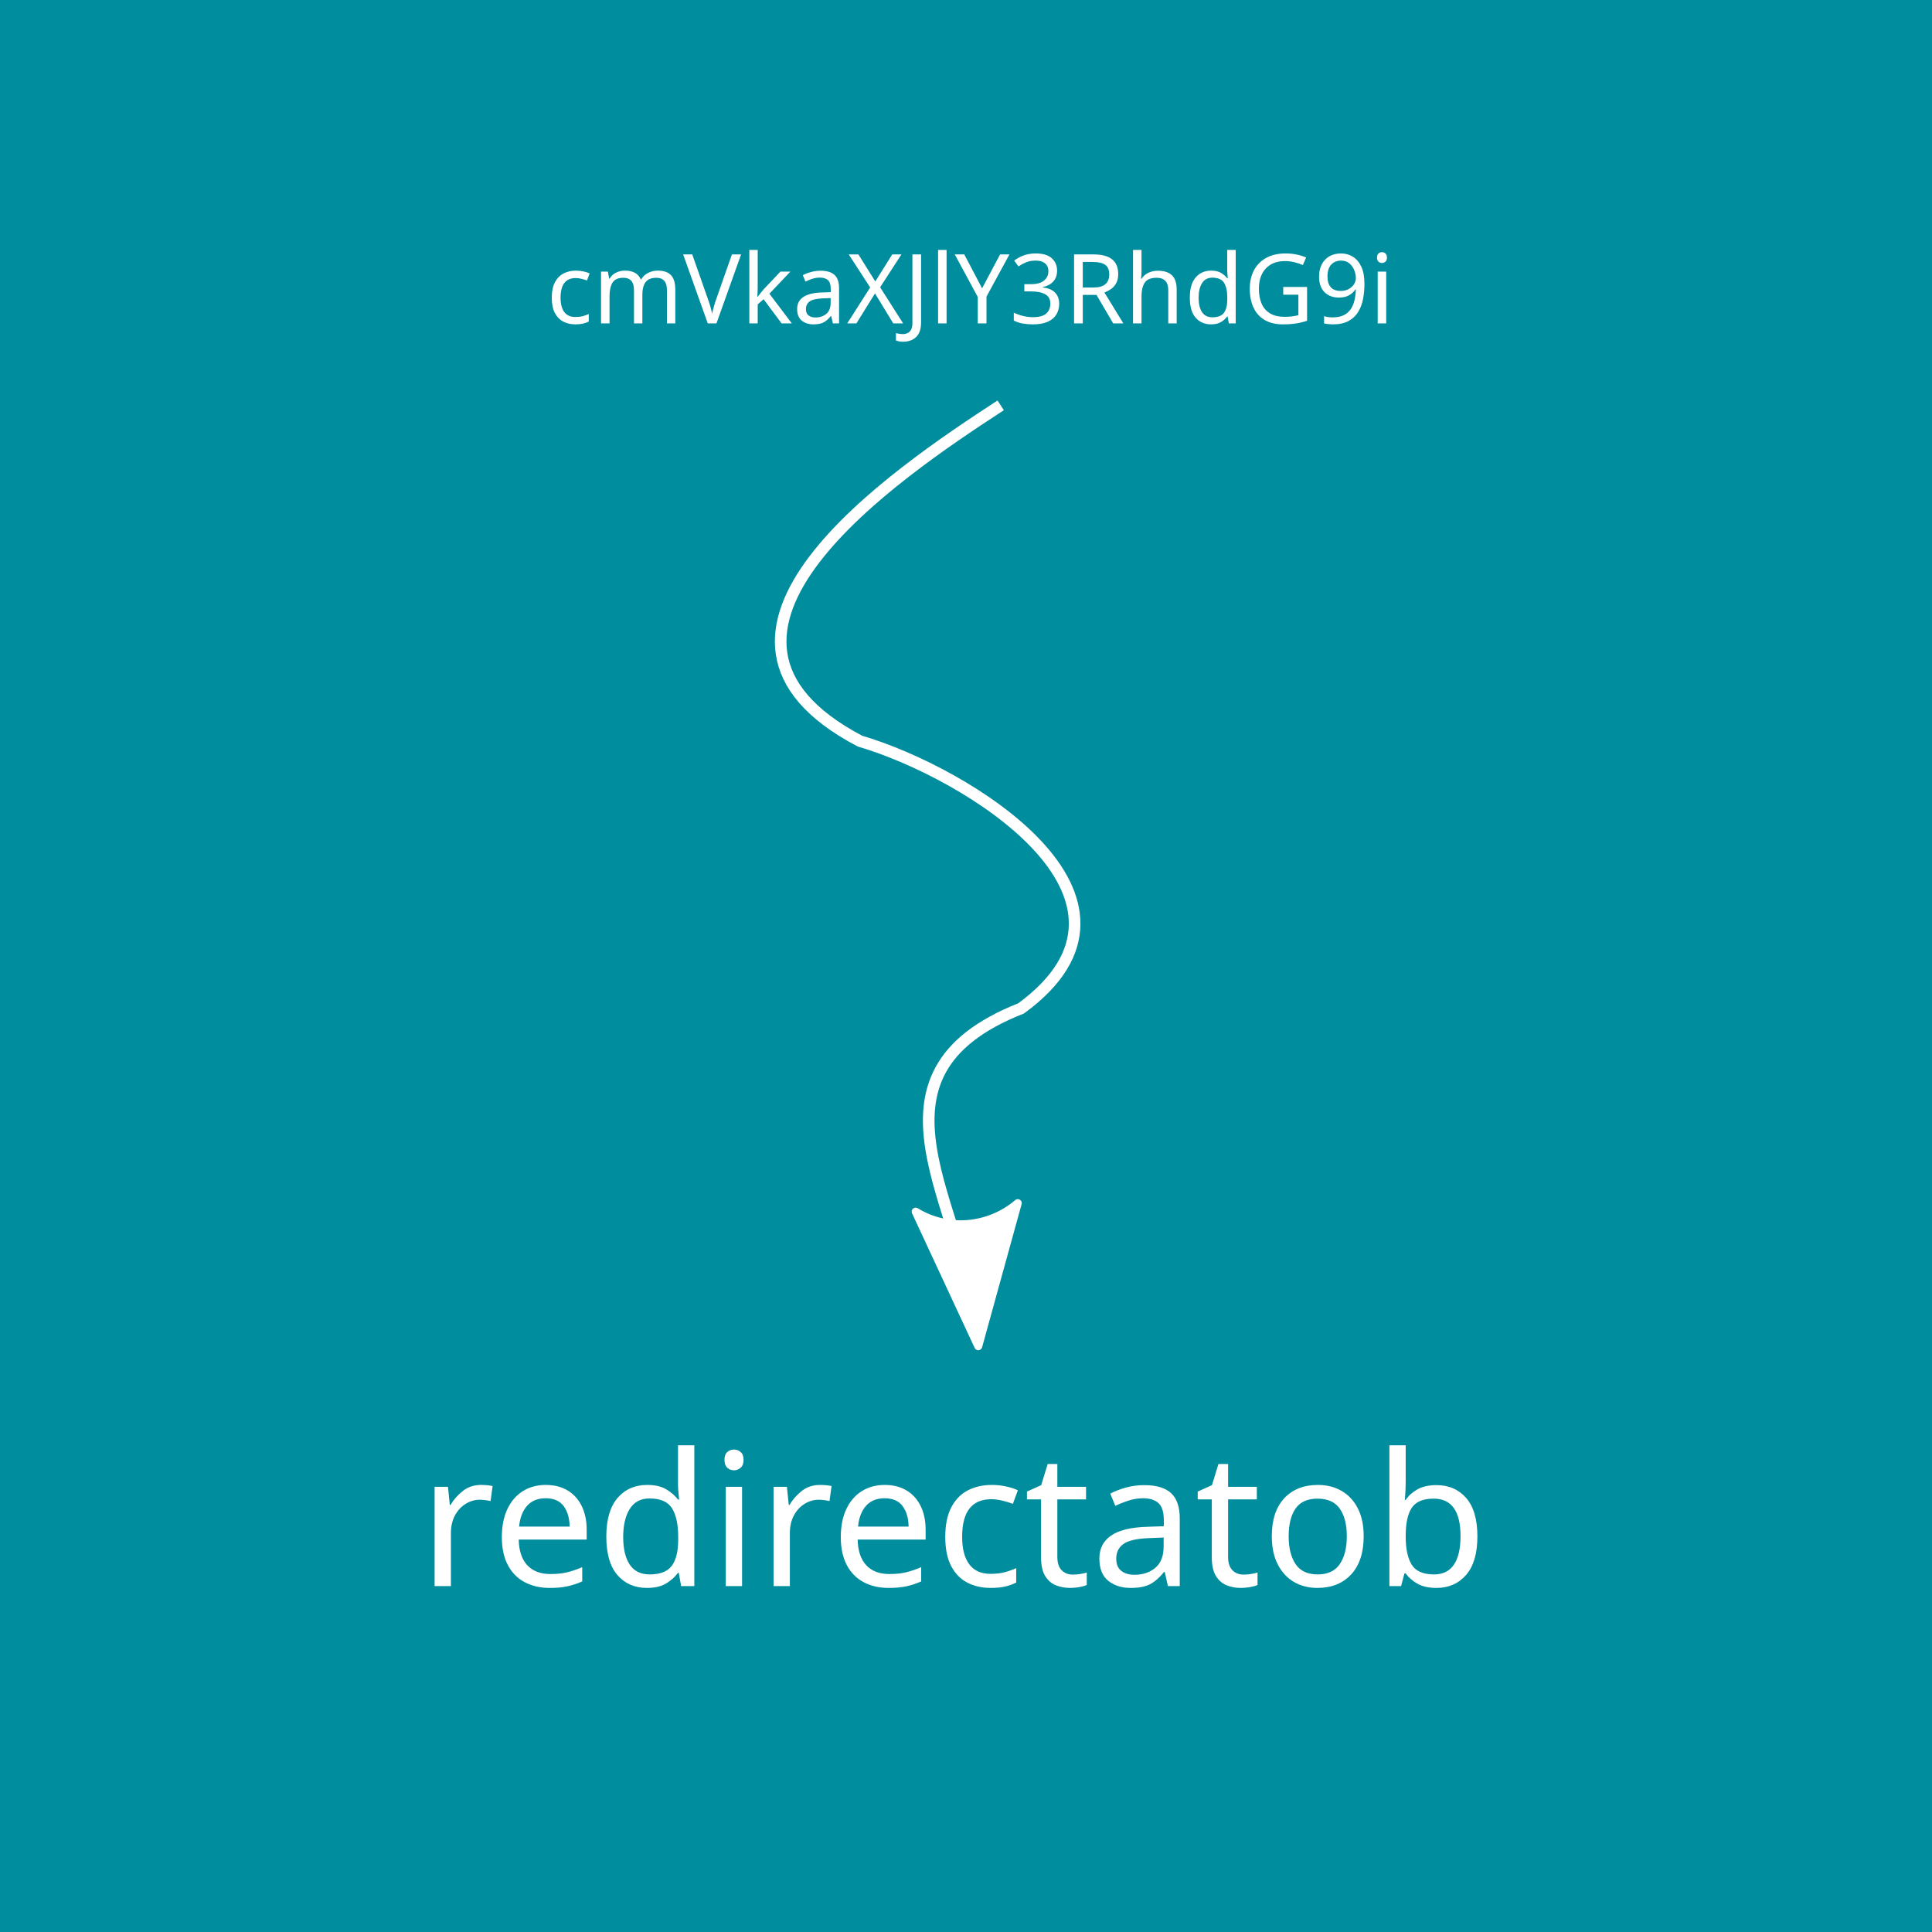
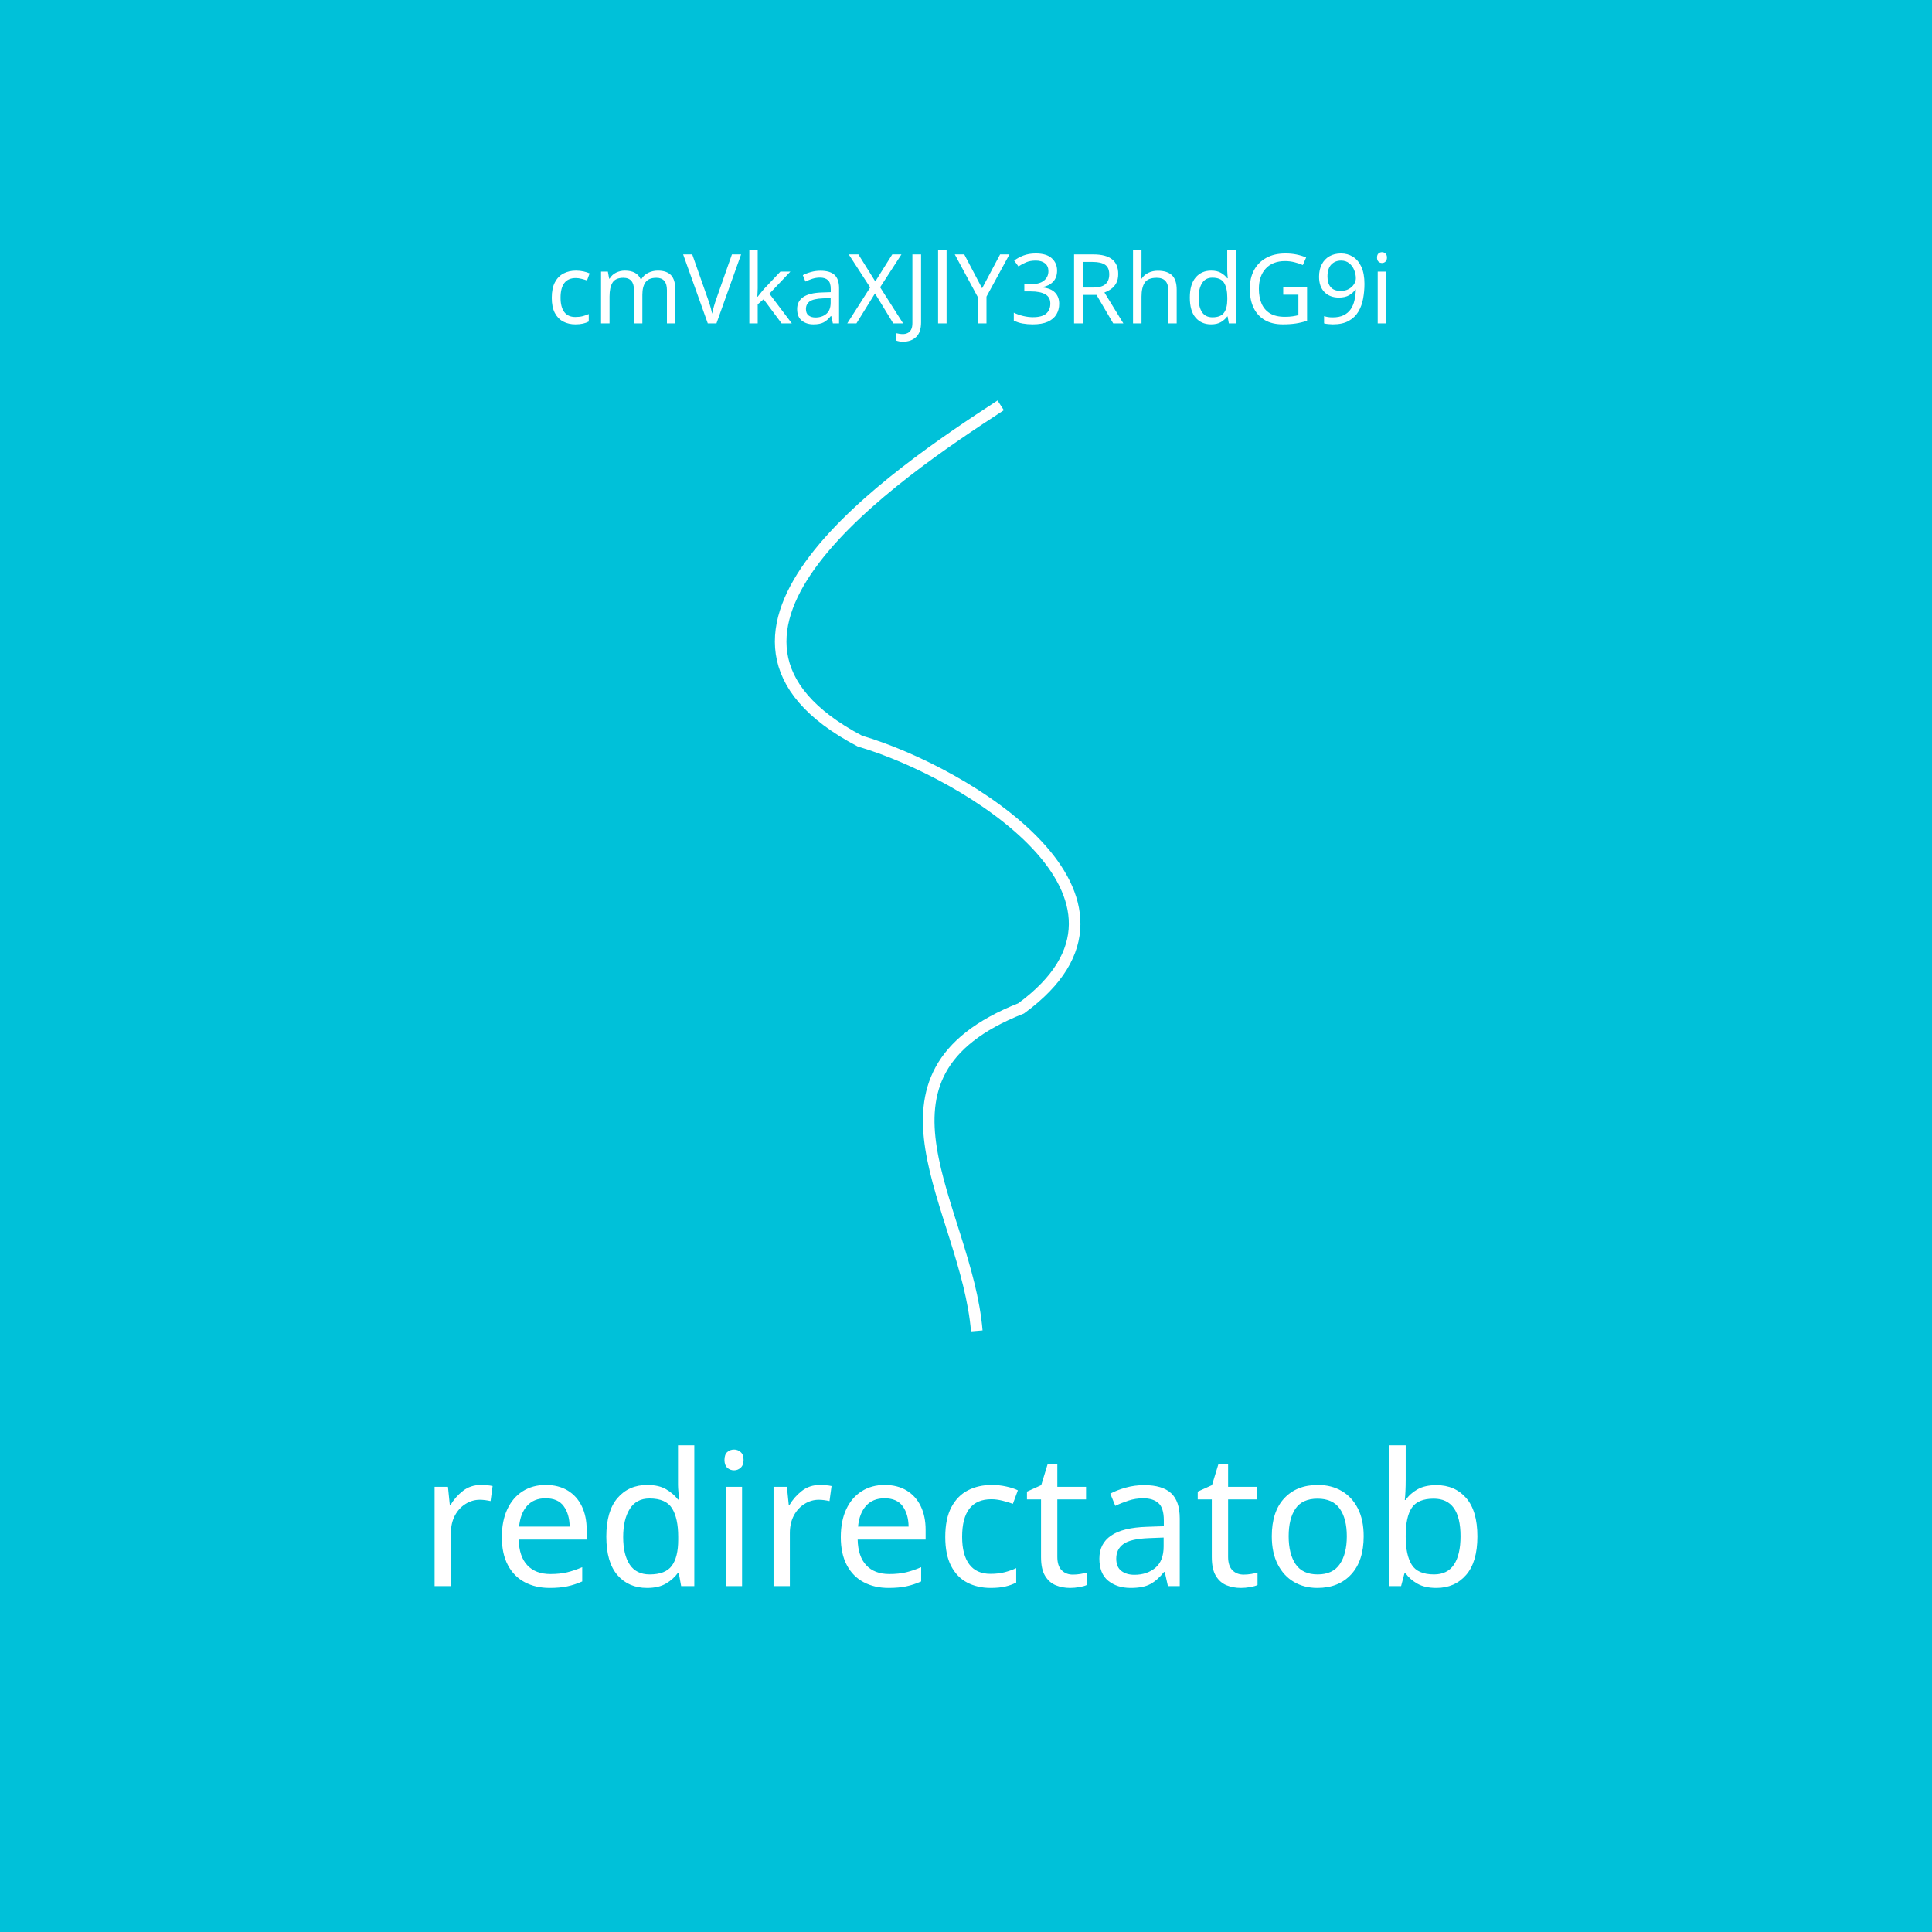
- <svg xmlns="http://www.w3.org/2000/svg" width="800" height="800" viewBox="0 0 800 800" id="svg2" version="1.1">
-   <defs id="defs4">
-     <marker orient="auto" refY="0.0" refX="0.0" id="Arrow2Lend" style="overflow:visible;">
-       <path id="path4778" style="fill-rule:evenodd;stroke-width:0.625;stroke-linejoin:round;stroke:#ffffff;stroke-opacity:1;fill:#ffffff;fill-opacity:1" d="M 8.719,4.034 L -2.207,0.016 L 8.719,-4.002 C 6.973,-1.63 6.983,1.616 8.719,4.034 z " transform="scale(1.1) rotate(180) translate(1,0)" />
-     </marker>
-   </defs>
-   <g id="layer2">
-     <rect style="fill:#008d9e;fill-opacity:1;stroke-width:4;stroke-miterlimit:4;stroke-dasharray:none" id="rect4751" width="830.143" height="828.729" x="-15.556" y="-14.587" />
-   </g>
-   <g id="layer1" transform="translate(0,-252.3622)">
-     <text xml:space="preserve" style="font-style:normal;font-weight:normal;font-size:40px;line-height:125%;font-family:sans-serif;letter-spacing:0px;word-spacing:0px;fill:#ffffff;fill-opacity:1;stroke:none;stroke-width:1px;stroke-linecap:butt;stroke-linejoin:miter;stroke-opacity:1" x="226.274" y="386.268" id="text4684">
-       <tspan id="tspan4686" x="226.274" y="386.268">cmVkaXJlY3RhdG9i</tspan>
-     </text>
-     <path style="fill:none;fill-rule:evenodd;stroke:#ffffff;stroke-width:4.8;stroke-linecap:butt;stroke-linejoin:miter;stroke-miterlimit:4;stroke-dasharray:none;stroke-opacity:1;marker-end:url(#Arrow2Lend)" d="m 414.365,420.209 c -43.869,28.56 -142.192,94.914 -58.296,139.031 44.171,12.949 129.274,64.951 66.756,110.67 -70.678,27.878 -22.625,82.268 -18.36,133.55" id="path4711" />
-     <text xml:space="preserve" style="font-style:normal;font-weight:normal;font-size:76.695px;line-height:125%;font-family:sans-serif;letter-spacing:0px;word-spacing:0px;fill:#ffffff;fill-opacity:1;stroke:none;stroke-width:1px;stroke-linecap:butt;stroke-linejoin:miter;stroke-opacity:1" x="173.444" y="909.122" id="text4721">
-       <tspan id="tspan4723" x="173.444" y="909.122">redirectatob</tspan>
-     </text>
-     <text xml:space="preserve" style="font-style:normal;font-weight:normal;font-size:40px;line-height:125%;font-family:sans-serif;letter-spacing:0px;word-spacing:0px;fill:#000000;fill-opacity:1;stroke:none;stroke-width:1px;stroke-linecap:butt;stroke-linejoin:miter;stroke-opacity:1" x="497.803" y="869.929" id="text4725">
-       <tspan id="tspan4727" x="497.803" y="869.929" />
-     </text>
+ <svg xmlns="http://www.w3.org/2000/svg" width="100%" height="100%" viewBox="0 0 800 800" version="1.1" xml:space="preserve" style="fill-rule:evenodd;clip-rule:evenodd;">
+   <rect id="rect4751" x="-15.556" y="-14.587" width="830.143" height="828.729" style="fill:rgb(0,193,217);" />
+   <g id="Layer-1" transform="matrix(1,0,0,1,0,-252.362)">
+     <g transform="matrix(1,0,0,1,226.274,386.268)">
+       <g id="text4684">
+         <text x="0px" y="0px" style="font-family:'LucidaGrande', 'Lucida Grande', sans-serif;font-weight:500;font-size:40px;fill:white;">cmVkaXJlY3RhdG9i</text>
+       </g>
+     </g>
+     <path id="path4711" d="M414.365,420.209C370.496,448.768 272.172,515.122 356.069,559.24C400.239,572.189 485.343,624.191 422.825,669.91C352.147,697.788 400.2,752.178 404.465,803.461" style="fill:none;stroke:white;stroke-width:4.8px;" />
+     <g transform="matrix(1,0,0,1,173.444,909.122)">
+       <g id="text4721">
+         <text x="0px" y="0px" style="font-family:'LucidaGrande', 'Lucida Grande', sans-serif;font-weight:500;font-size:76.695px;fill:white;">redirectatob</text>
+       </g>
+     </g>
  </g>
</svg>
